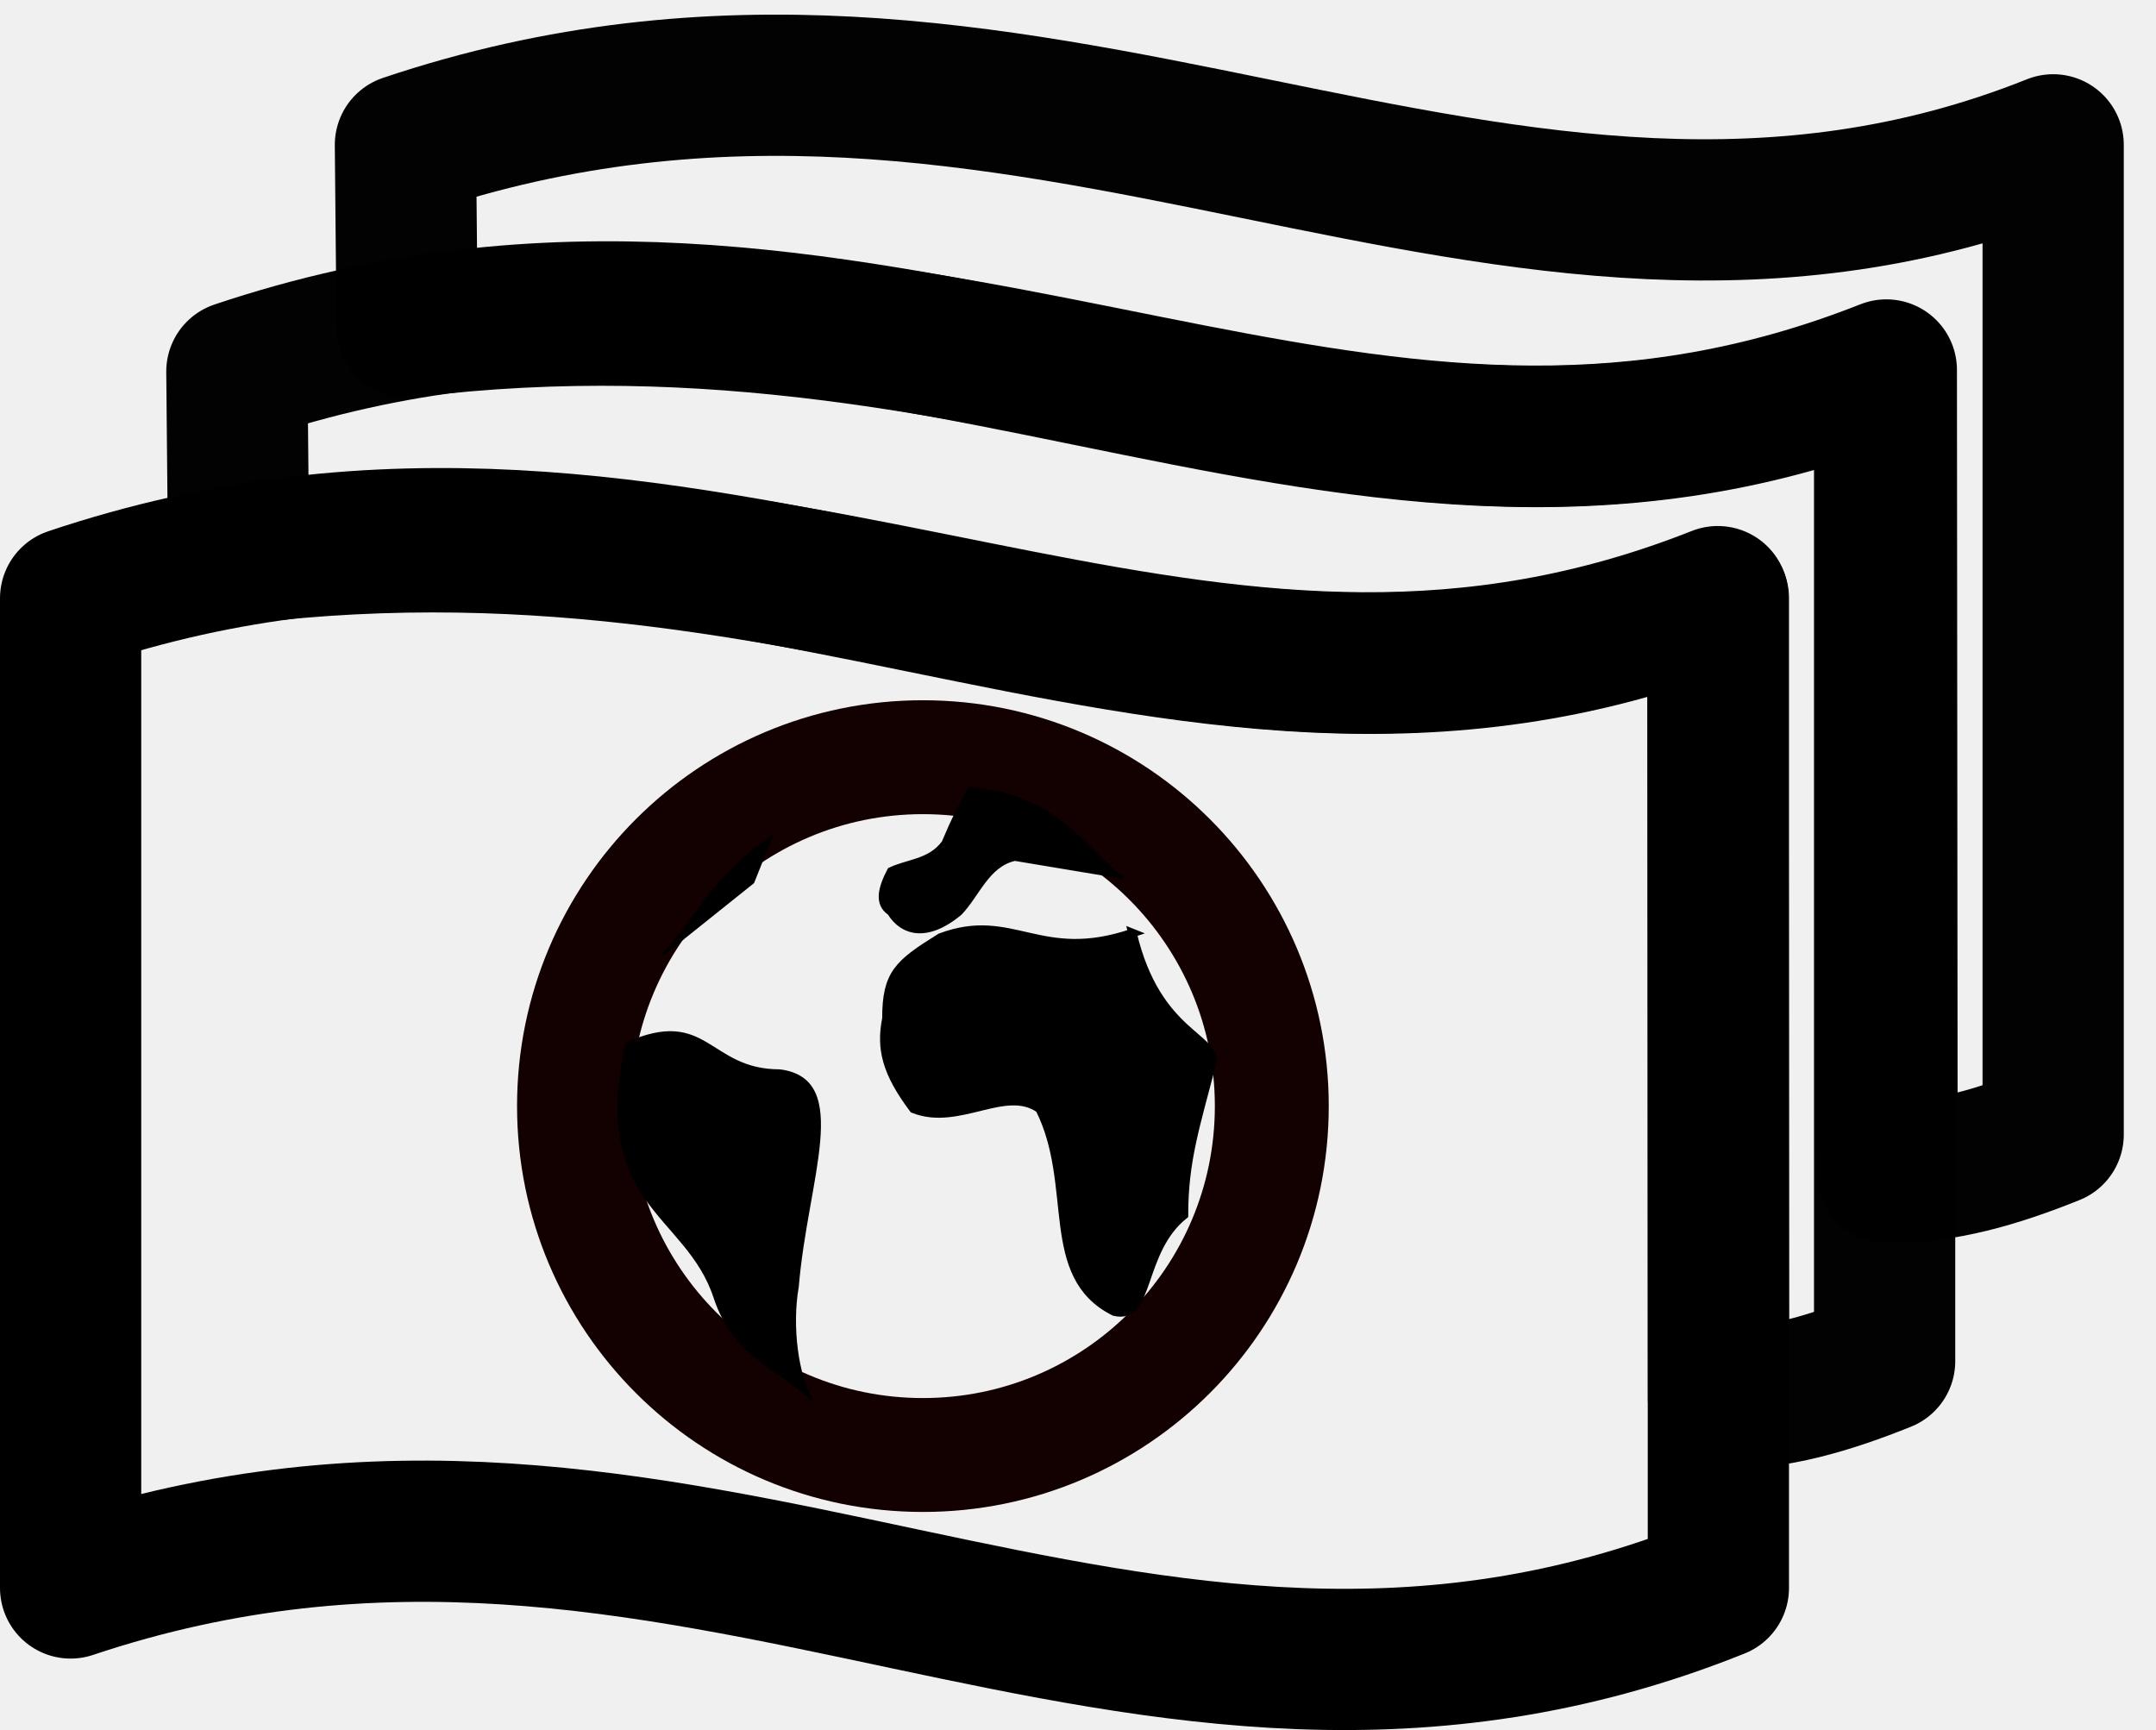
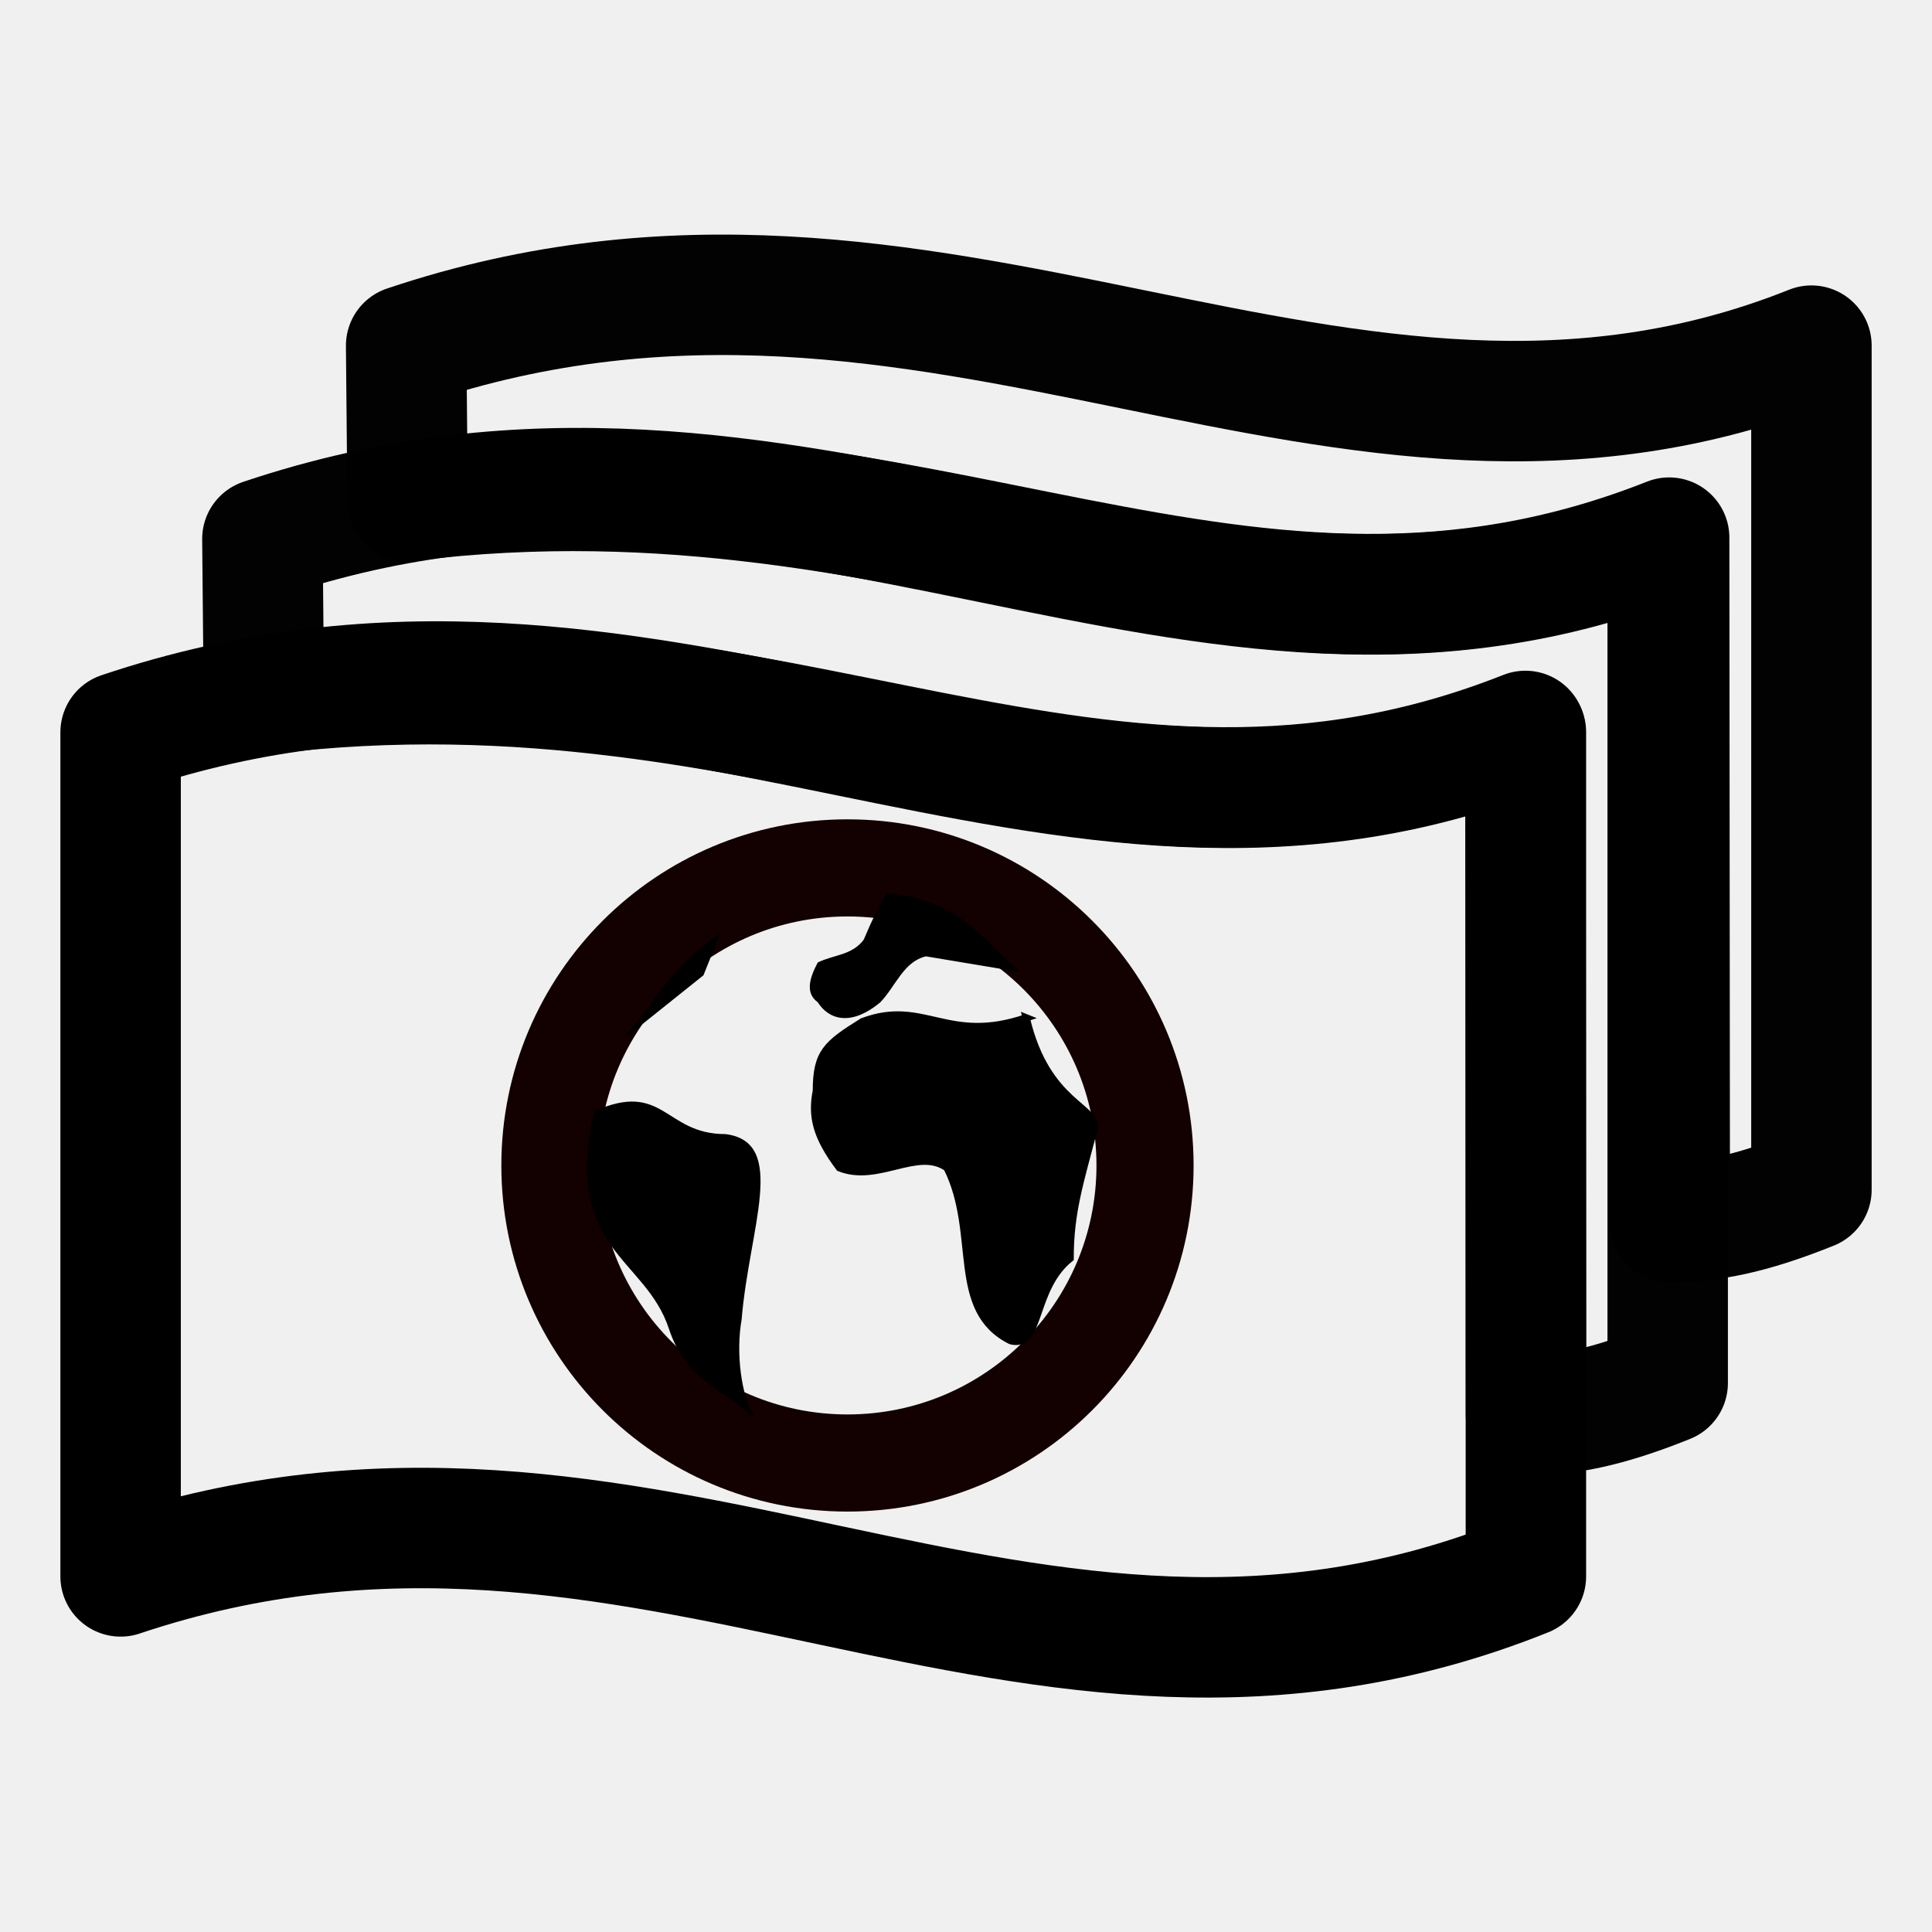
- <svg xmlns="http://www.w3.org/2000/svg" width="236.62mm" height="189.839mm" viewBox="0 0 236.62 189.839" version="1.1" id="svg8">
+ <svg xmlns="http://www.w3.org/2000/svg" width="64" height="64" viewBox="0 0 16.933 16.933" version="1.1" id="svg8">
  <defs id="defs2" />
-   <g id="layer1" transform="translate(-9.690517,-193.5605)">
-     <g style="stroke-width:1.091" transform="matrix(0.9168095,0,0,0.9168095,-22.35901,287.0406)" id="g850">
-       <circle r="41.766" style="fill:none;fill-opacity:1;stroke:#130000;stroke-width:13.634;stroke-miterlimit:4;stroke-dasharray:none;stroke-opacity:1" cy="30.445" cx="145.436" id="path3715" />
-       <path id="path4570" d="m 109.963,22.927 c 9.709,-4.315 9.709,3.236 18.34,3.236 8.631,1.079 3.236,12.946 2.158,25.892 -0.852,4.836 0,10.788 1.695,13.562 -3.853,-3.853 -9.247,-4.932 -11.674,-12.291 -3.351,-10.158 -14.834,-10.981 -10.518,-30.4 z" style="fill:#000000;fill-opacity:1;stroke:#000000;stroke-width:0.236;stroke-linecap:butt;stroke-linejoin:miter;stroke-miterlimit:4;stroke-dasharray:none;stroke-opacity:1" />
-       <path id="path4582" d="M 170.515,9.73 C 159.418,13.506 156.182,7.033 147.551,10.269 142.515,13.406 141.078,14.585 141.078,19.979 c -0.719,3.596 0,6.473 3.236,10.788 5.394,2.158 10.988,-2.901 15.103,0 4.624,9.17 0.308,19.958 8.939,24.273 4.315,1.079 2.928,-7.243 8.322,-11.559 0,-6.473 1.387,-10.634 3.294,-17.955 0.896,-3.439 -6.531,-3.391 -9.459,-15.797 z" style="fill:#000000;fill-opacity:1;stroke:#000000;stroke-width:1.036;stroke-linecap:butt;stroke-linejoin:miter;stroke-miterlimit:4;stroke-dasharray:none;stroke-opacity:1" />
-       <path id="path4596" d="m 151.054,-7.655 c -1.088,1.7 -2.219,4.027 -3.236,6.473 -1.67,2.257 -4.315,2.159 -6.473,3.236 -1.17,2.216 -1.687,4.199 0,5.394 1.513,2.407 4.543,3.404 8.631,0 2.122,-2.205 3.248,-5.739 6.473,-6.473 l 12.946,2.158 c -4.818,-3.637 -7.552,-9.709 -18.34,-10.788 z" style="fill:#000000;fill-opacity:1;stroke:#000000;stroke-width:0.235px;stroke-linecap:butt;stroke-linejoin:miter;stroke-opacity:1" />
-       <path id="path4598" d="m 114.338,12.311 10.788,-8.631 2.158,-5.394 c -6.862,4.562 -8.927,9.738 -12.946,14.025 z" style="fill:#000000;fill-opacity:1;stroke:#000000;stroke-width:0.235px;stroke-linecap:butt;stroke-linejoin:miter;stroke-opacity:1" />
+   <g id="layer1" transform="translate(-9.690517,-366.4659)">
+     <g id="g833" transform="matrix(0.06810818,0,0,0.06810818,9.559681,355.2296)">
+       <g id="g850" transform="matrix(0.9168095,0,0,0.9168095,-22.35901,287.0406)" style="stroke-width:1.091">
+         <circle id="path3715" cx="145.436" cy="30.445" style="fill:none;fill-opacity:1;stroke:#130000;stroke-width:13.634;stroke-miterlimit:4;stroke-dasharray:none;stroke-opacity:1" r="41.766" />
+         <path style="fill:#000000;fill-opacity:1;stroke:#000000;stroke-width:0.236;stroke-linecap:butt;stroke-linejoin:miter;stroke-miterlimit:4;stroke-dasharray:none;stroke-opacity:1" d="m 109.963,22.927 c 9.709,-4.315 9.709,3.236 18.34,3.236 8.631,1.079 3.236,12.946 2.158,25.892 -0.852,4.836 0,10.788 1.695,13.562 -3.853,-3.853 -9.247,-4.932 -11.674,-12.291 -3.351,-10.158 -14.834,-10.981 -10.518,-30.4 z" id="path4570" />
+         <path style="fill:#000000;fill-opacity:1;stroke:#000000;stroke-width:1.036;stroke-linecap:butt;stroke-linejoin:miter;stroke-miterlimit:4;stroke-dasharray:none;stroke-opacity:1" d="M 170.515,9.73 C 159.418,13.506 156.182,7.033 147.551,10.269 142.515,13.406 141.078,14.585 141.078,19.979 c -0.719,3.596 0,6.473 3.236,10.788 5.394,2.158 10.988,-2.901 15.103,0 4.624,9.17 0.308,19.958 8.939,24.273 4.315,1.079 2.928,-7.243 8.322,-11.559 0,-6.473 1.387,-10.634 3.294,-17.955 0.896,-3.439 -6.531,-3.391 -9.459,-15.797 z" id="path4582" />
+         <path style="fill:#000000;fill-opacity:1;stroke:#000000;stroke-width:0.235px;stroke-linecap:butt;stroke-linejoin:miter;stroke-opacity:1" d="m 151.054,-7.655 c -1.088,1.7 -2.219,4.027 -3.236,6.473 -1.67,2.257 -4.315,2.159 -6.473,3.236 -1.17,2.216 -1.687,4.199 0,5.394 1.513,2.407 4.543,3.404 8.631,0 2.122,-2.205 3.248,-5.739 6.473,-6.473 l 12.946,2.158 c -4.818,-3.637 -7.552,-9.709 -18.34,-10.788 z" id="path4596" />
+         <path style="fill:#000000;fill-opacity:1;stroke:#000000;stroke-width:0.235px;stroke-linecap:butt;stroke-linejoin:miter;stroke-opacity:1" d="m 114.338,12.311 10.788,-8.631 2.158,-5.394 c -6.862,4.562 -8.927,9.738 -12.946,14.025 z" id="path4598" />
+       </g>
+       <path style="fill:#ffffff;fill-opacity:0;fill-rule:evenodd;stroke:#000000;stroke-width:15.5;stroke-linecap:round;stroke-linejoin:round;stroke-miterlimit:4;stroke-dasharray:none;stroke-opacity:1" d="M 17.441,367.836 V 259.217 c 68.692,-23.087 120.074,24.287 180.84,0 v 108.618 c -64.586,25.939 -113.025,-22.697 -180.84,0 z" id="path817-6-0" />
+       <path style="fill:#000000;fill-opacity:0;fill-rule:evenodd;stroke:none;stroke-width:15;stroke-linecap:round;stroke-linejoin:round;stroke-miterlimit:4;stroke-dasharray:none;stroke-opacity:1" d="m 17.441,369.454 v -37.285 c 33.908,-11.348 62.971,-4.864 91.631,1.216 28.66,6.08 56.916,11.754 89.209,-1.216 v 37.285 c -64.586,25.939 -113.025,-22.697 -180.84,0 z" id="path817-6-0-6-8" />
+       <path style="fill:#ffffff;fill-opacity:0;fill-rule:evenodd;stroke:#000000;stroke-width:15.5;stroke-linecap:round;stroke-linejoin:round;stroke-miterlimit:4;stroke-dasharray:none;stroke-opacity:0.99" d="m 198.217,259.038 c -54.912,21.728 -94.809,-12.972 -162.341,-4.717 l -0.189,-19.99 c 68.692,-23.087 120.074,24.287 180.84,0 v 108.618 c -6.084,2.444 -12.025,4.225 -18.231,4.144 z" id="path817-6-0-2" />
+       <path style="fill:#ffffff;fill-opacity:0;fill-rule:evenodd;stroke:#000000;stroke-width:15.5;stroke-linecap:round;stroke-linejoin:round;stroke-miterlimit:4;stroke-dasharray:none;stroke-opacity:0.99" d="m 216.715,234.163 c -54.912,21.728 -94.809,-12.972 -162.341,-4.717 l -0.189,-19.99 c 68.692,-23.087 120.074,24.287 180.84,0 v 108.618 c -6.084,2.444 -12.025,4.225 -18.231,4.144 z" id="path817-6-0-2-8" />
    </g>
-     <path id="path817-6-0" d="M 17.441,367.836 V 259.217 c 68.692,-23.087 120.074,24.287 180.84,0 v 108.618 c -64.586,25.939 -113.025,-22.697 -180.84,0 z" style="fill:#ffffff;fill-opacity:0;fill-rule:evenodd;stroke:#000000;stroke-width:15.5;stroke-linecap:round;stroke-linejoin:round;stroke-miterlimit:4;stroke-dasharray:none;stroke-opacity:1" />
-     <path id="path817-6-0-6-8" d="m 17.441,369.454 v -37.285 c 33.908,-11.348 62.971,-4.864 91.631,1.216 28.66,6.08 56.916,11.754 89.209,-1.216 v 37.285 c -64.586,25.939 -113.025,-22.697 -180.84,0 z" style="fill:#000000;fill-opacity:0;fill-rule:evenodd;stroke:none;stroke-width:15;stroke-linecap:round;stroke-linejoin:round;stroke-miterlimit:4;stroke-dasharray:none;stroke-opacity:1" />
-     <path id="path817-6-0-2" d="m 198.217,259.038 c -54.912,21.728 -94.809,-12.972 -162.341,-4.717 l -0.189,-19.99 c 68.692,-23.087 120.074,24.287 180.84,0 v 108.618 c -6.084,2.444 -12.025,4.225 -18.231,4.144 z" style="fill:#ffffff;fill-opacity:0;fill-rule:evenodd;stroke:#000000;stroke-width:15.5;stroke-linecap:round;stroke-linejoin:round;stroke-miterlimit:4;stroke-dasharray:none;stroke-opacity:0.99" />
-     <path id="path817-6-0-2-8" d="m 216.715,234.163 c -54.912,21.728 -94.809,-12.972 -162.341,-4.717 l -0.189,-19.99 c 68.692,-23.087 120.074,24.287 180.84,0 v 108.618 c -6.084,2.444 -12.025,4.225 -18.231,4.144 z" style="fill:#ffffff;fill-opacity:0;fill-rule:evenodd;stroke:#000000;stroke-width:15.5;stroke-linecap:round;stroke-linejoin:round;stroke-miterlimit:4;stroke-dasharray:none;stroke-opacity:0.99" />
  </g>
</svg>
